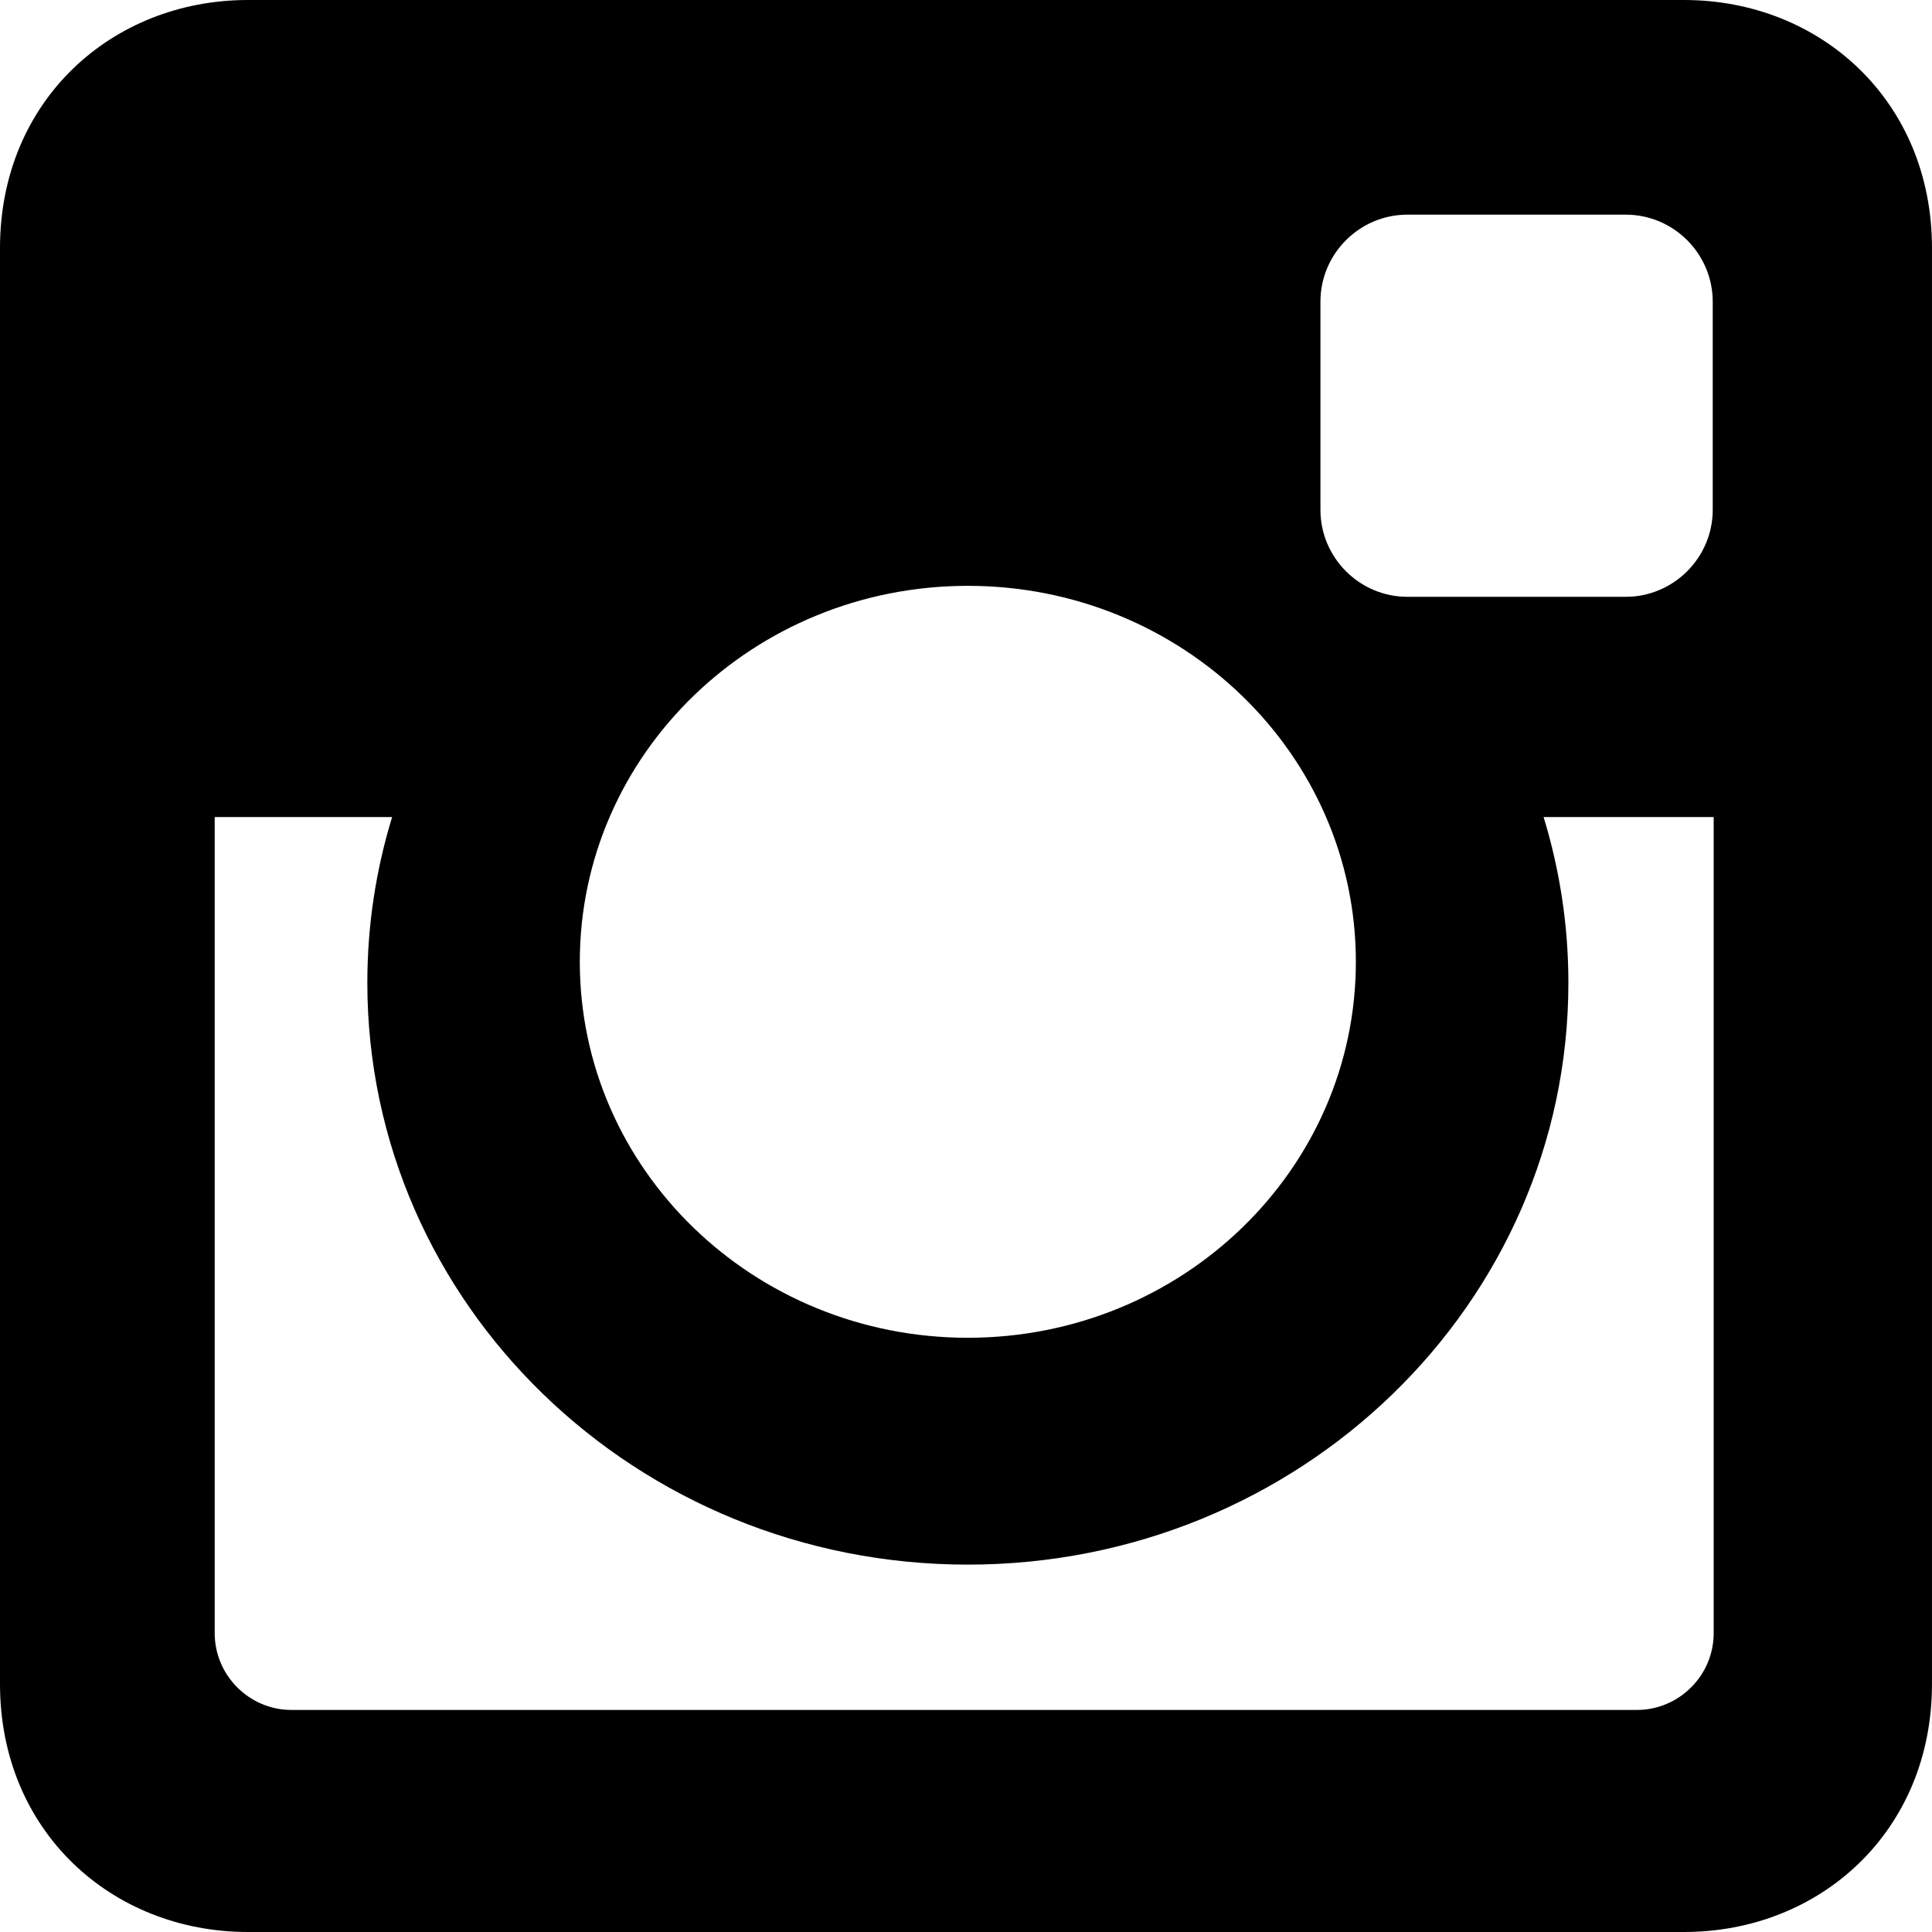
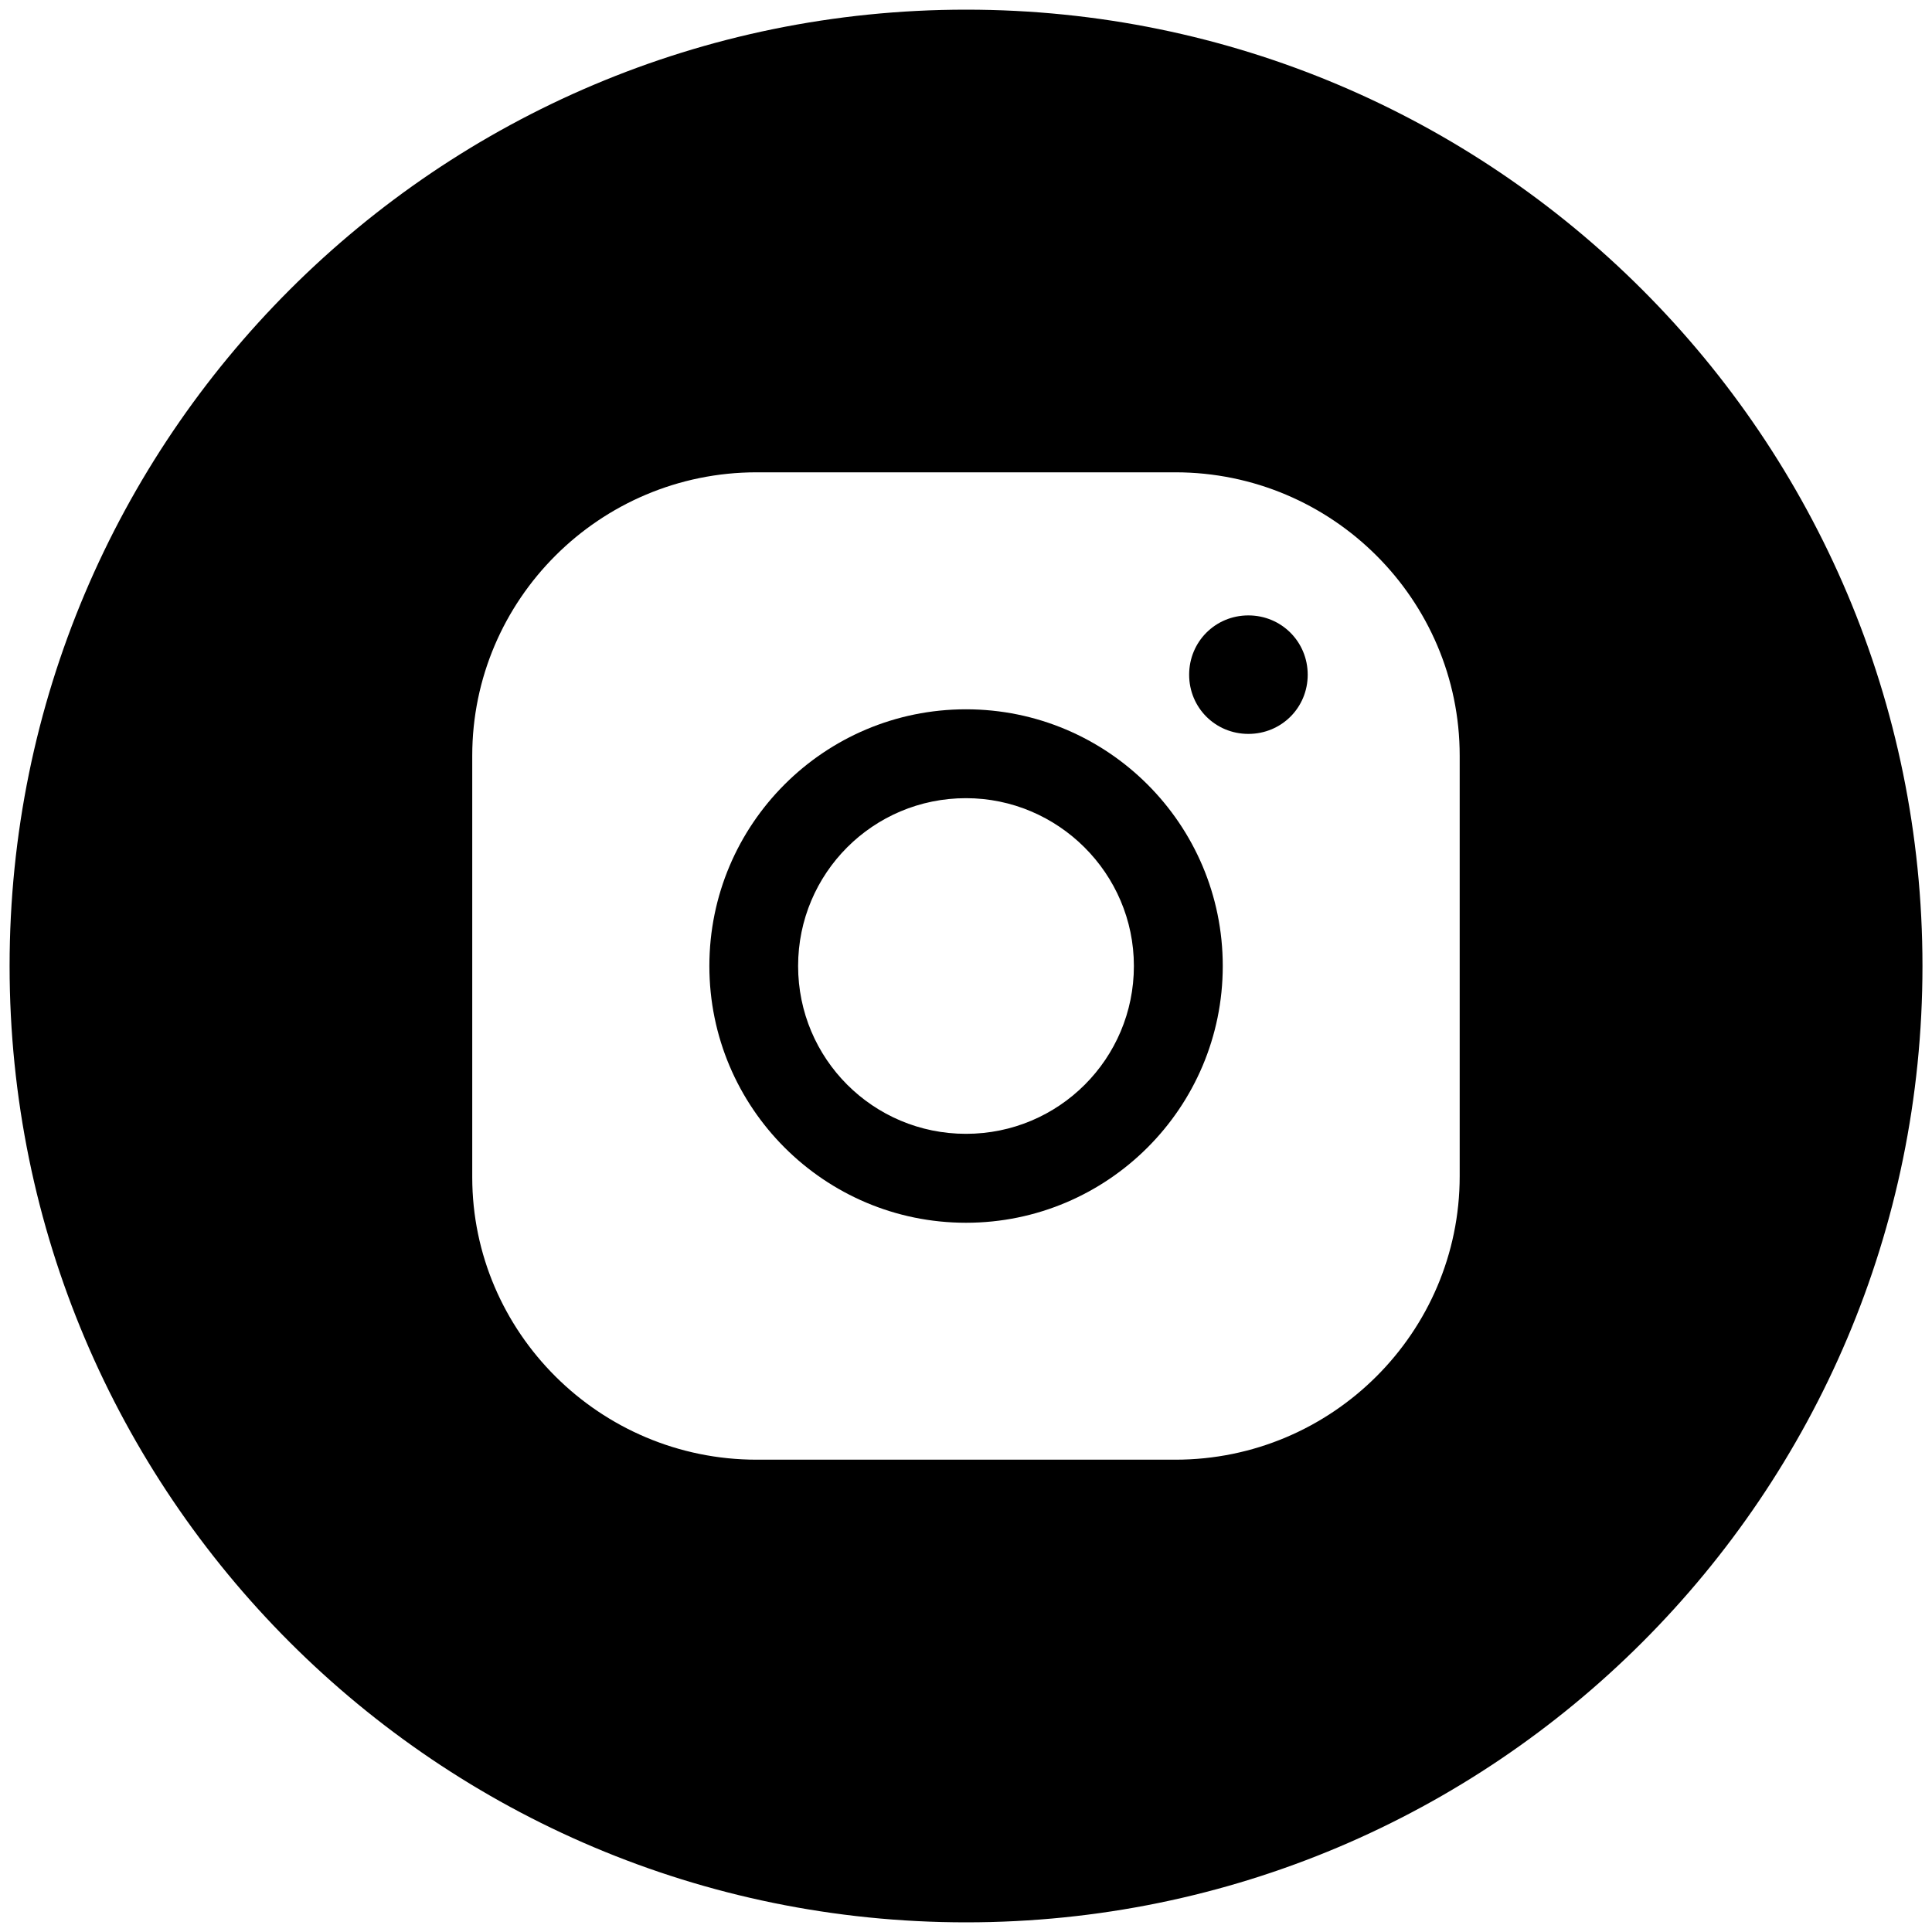
- <svg xmlns="http://www.w3.org/2000/svg" version="1.1" id="Capa_1" x="0px" y="0px" width="97.395px" height="97.395px" viewBox="0 0 97.395 97.395" style="enable-background:new 0 0 97.395 97.395;" xml:space="preserve">
-   <g>
-     <path d="M12.501,0h72.393c6.875,0,12.5,5.09,12.5,12.5v72.395c0,7.41-5.625,12.5-12.5,12.5H12.501C5.624,97.395,0,92.305,0,84.895   V12.5C0,5.09,5.624,0,12.501,0L12.501,0z M70.948,10.821c-2.412,0-4.383,1.972-4.383,4.385v10.495c0,2.412,1.971,4.385,4.383,4.385   h11.008c2.412,0,4.385-1.973,4.385-4.385V15.206c0-2.413-1.973-4.385-4.385-4.385H70.948L70.948,10.821z M86.387,41.188h-8.572   c0.811,2.648,1.25,5.453,1.25,8.355c0,16.2-13.556,29.332-30.275,29.332c-16.718,0-30.272-13.132-30.272-29.332   c0-2.904,0.438-5.708,1.25-8.355h-8.945v41.141c0,2.129,1.742,3.872,3.872,3.872h67.822c2.13,0,3.872-1.742,3.872-3.872V41.188   H86.387z M48.789,29.533c-10.802,0-19.56,8.485-19.56,18.953c0,10.468,8.758,18.953,19.56,18.953   c10.803,0,19.562-8.485,19.562-18.953C68.351,38.018,59.593,29.533,48.789,29.533z" />
-   </g>
-   <g>
- </g>
-   <g>
- </g>
-   <g>
- </g>
-   <g>
- </g>
-   <g>
- </g>
-   <g>
- </g>
-   <g>
- </g>
-   <g>
- </g>
-   <g>
- </g>
-   <g>
- </g>
-   <g>
- </g>
-   <g>
- </g>
-   <g>
- </g>
-   <g>
- </g>
-   <g>
- </g>
+ <svg xmlns="http://www.w3.org/2000/svg" viewBox="0 0 30 30" xml:space="preserve">
+   <path d="M15,11.014 C12.801,11.014 11.015,12.797 11.015,15 C11.015,17.202 12.802,18.987 15,18.987 C17.199,18.987 18.987,17.202 18.987,15 C18.987,12.797 17.199,11.014 15,11.014 L15,11.014 Z M15,17.606 C13.556,17.606 12.393,16.439 12.393,15 C12.393,13.561 13.556,12.394 15,12.394 C16.429,12.394 17.607,13.561 17.607,15 C17.607,16.439 16.444,17.606 15,17.606 L15,17.606 Z" />
+   <path d="M19.385,9.556 C18.872,9.556 18.465,9.964 18.465,10.477 C18.465,10.989 18.872,11.396 19.385,11.396 C19.898,11.396 20.306,10.989 20.306,10.477 C20.306,9.964 19.897,9.556 19.385,9.556 L19.385,9.556 Z" />
+   <path d="M15.002,0.15 C6.798,0.15 0.149,6.797 0.149,15 C0.149,23.201 6.798,29.85 15.002,29.85 C23.201,29.85 29.852,23.202 29.852,15 C29.852,6.797 23.201,0.15 15.002,0.15 L15.002,0.15 Z M22.666,18.265 C22.666,20.688 20.687,22.666 18.25,22.666 L11.75,22.666 C9.312,22.666 7.333,20.687 7.333,18.28 L7.333,11.734 C7.333,9.312 9.311,7.334 11.75,7.334 L18.25,7.334 C20.688,7.334 22.666,9.312 22.666,11.734 L22.666,18.265 L22.666,18.265 Z" />
</svg>
